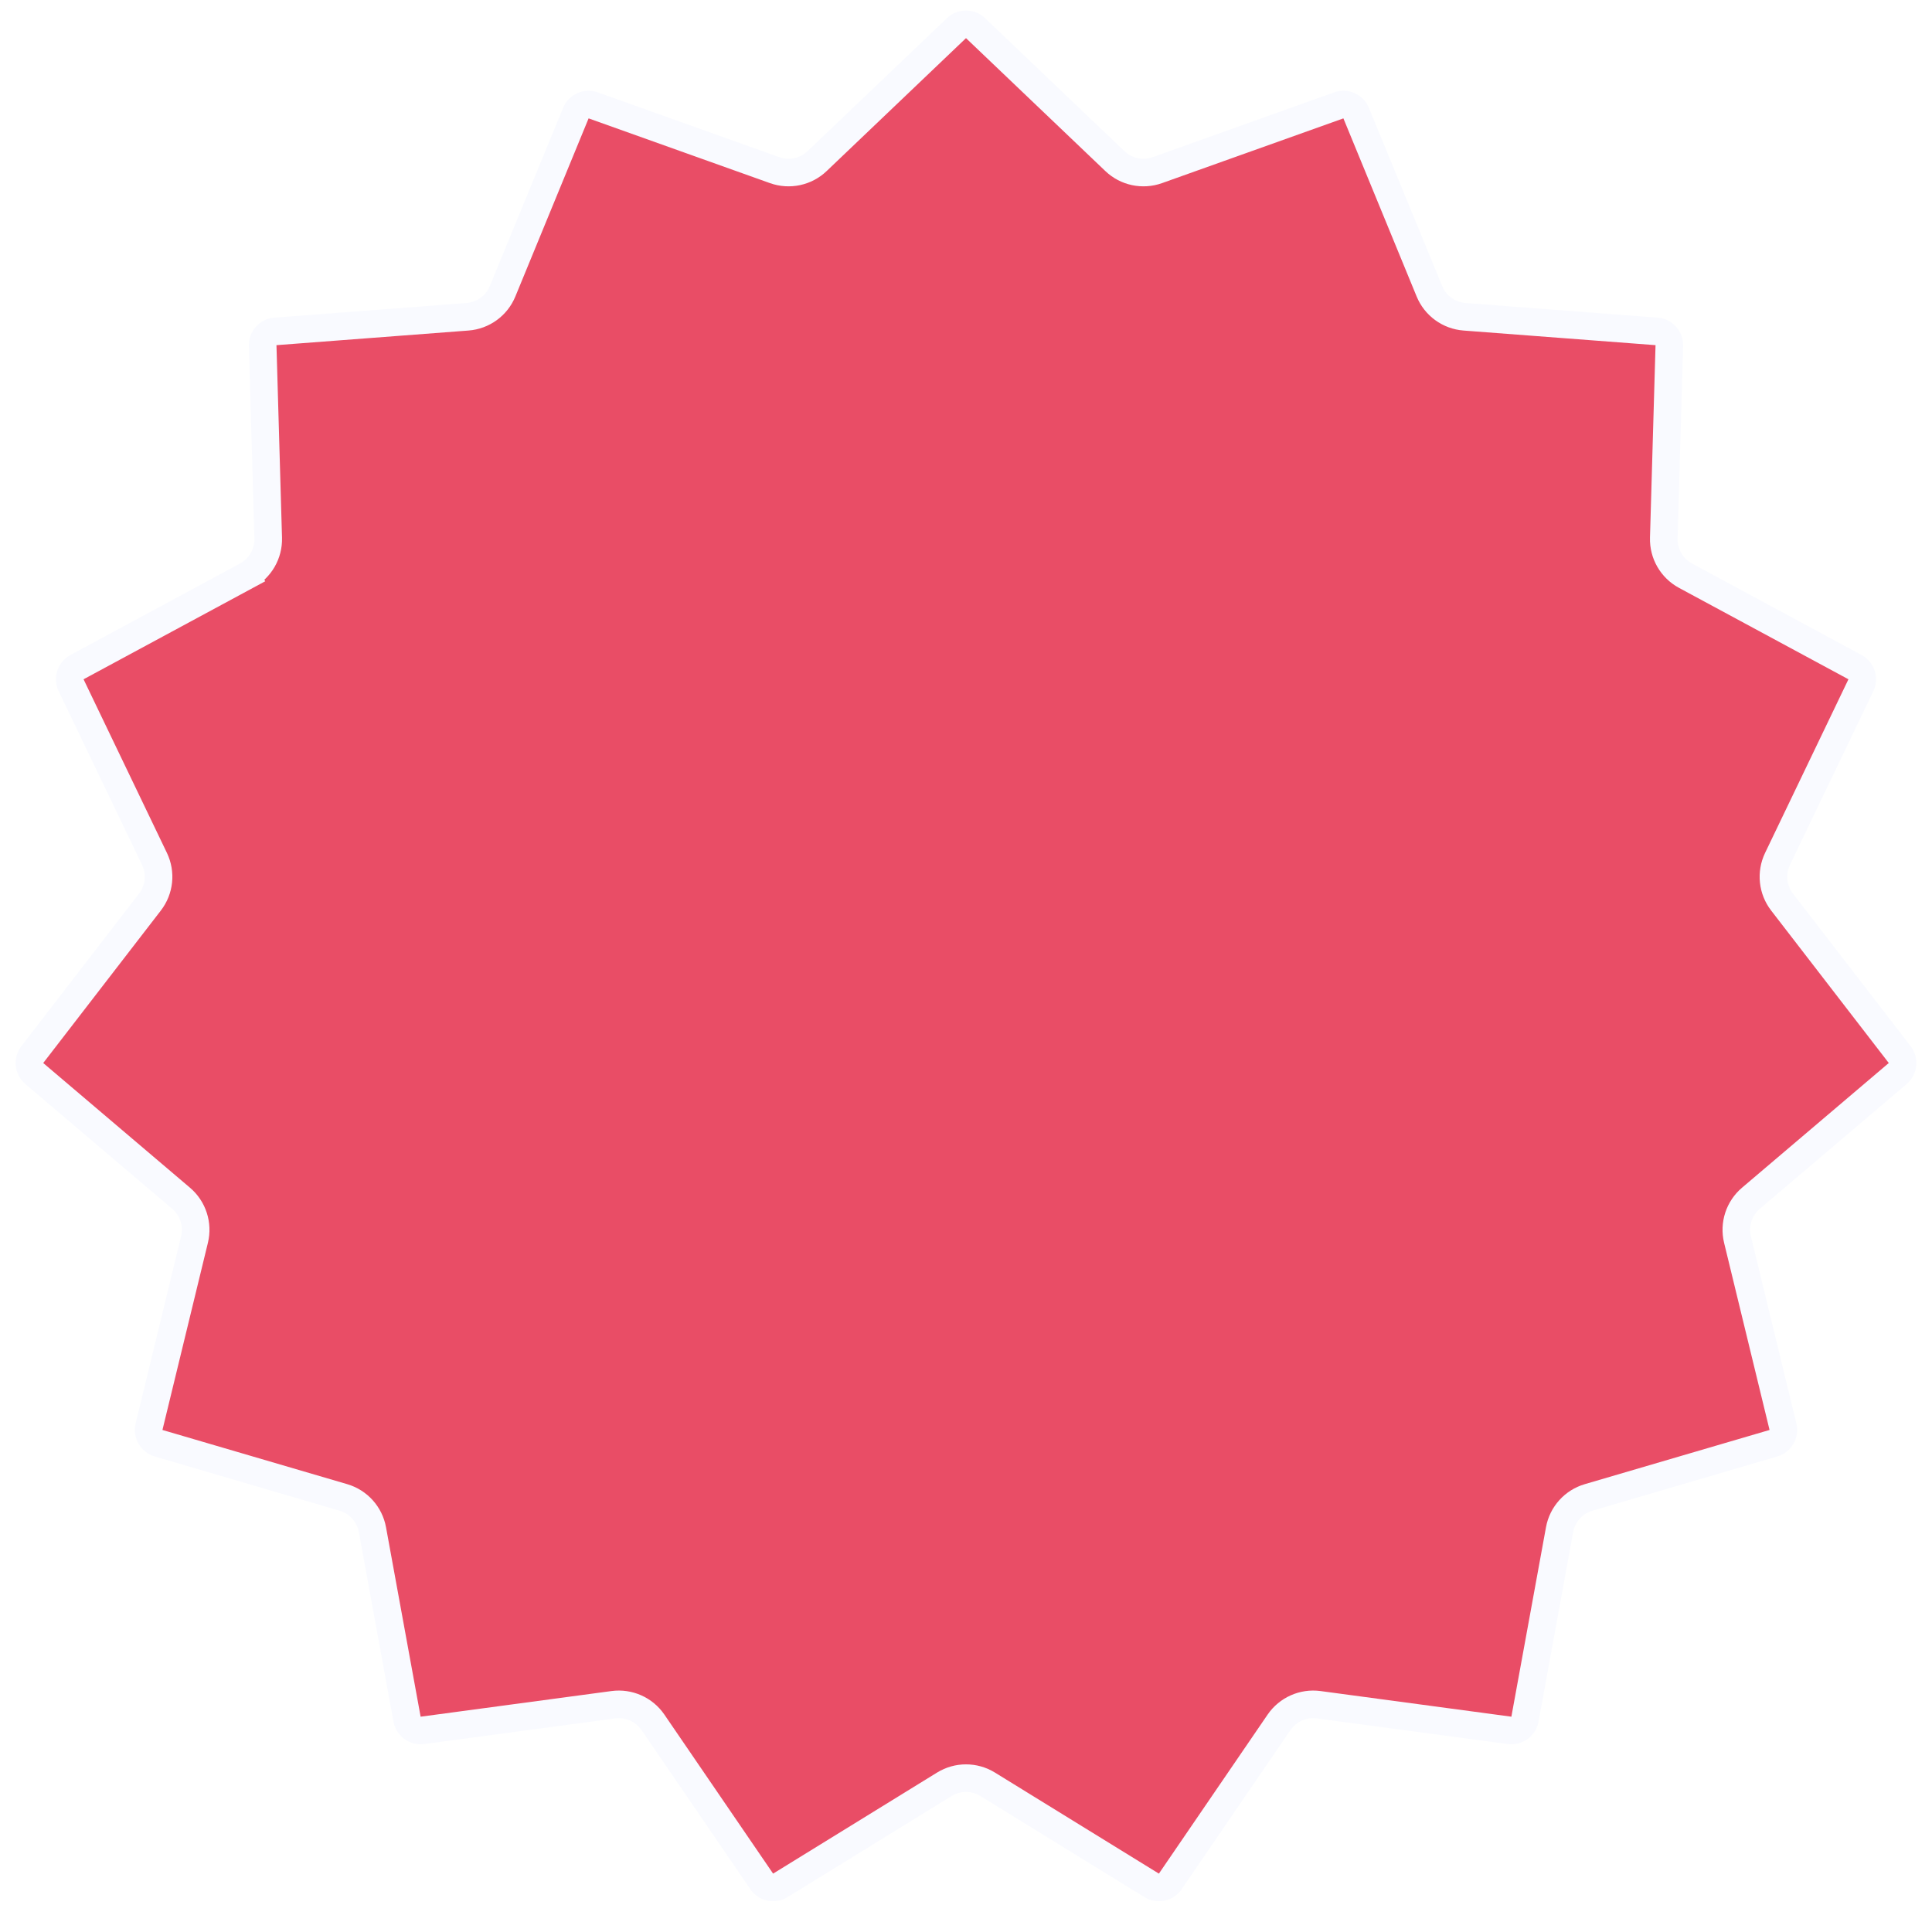
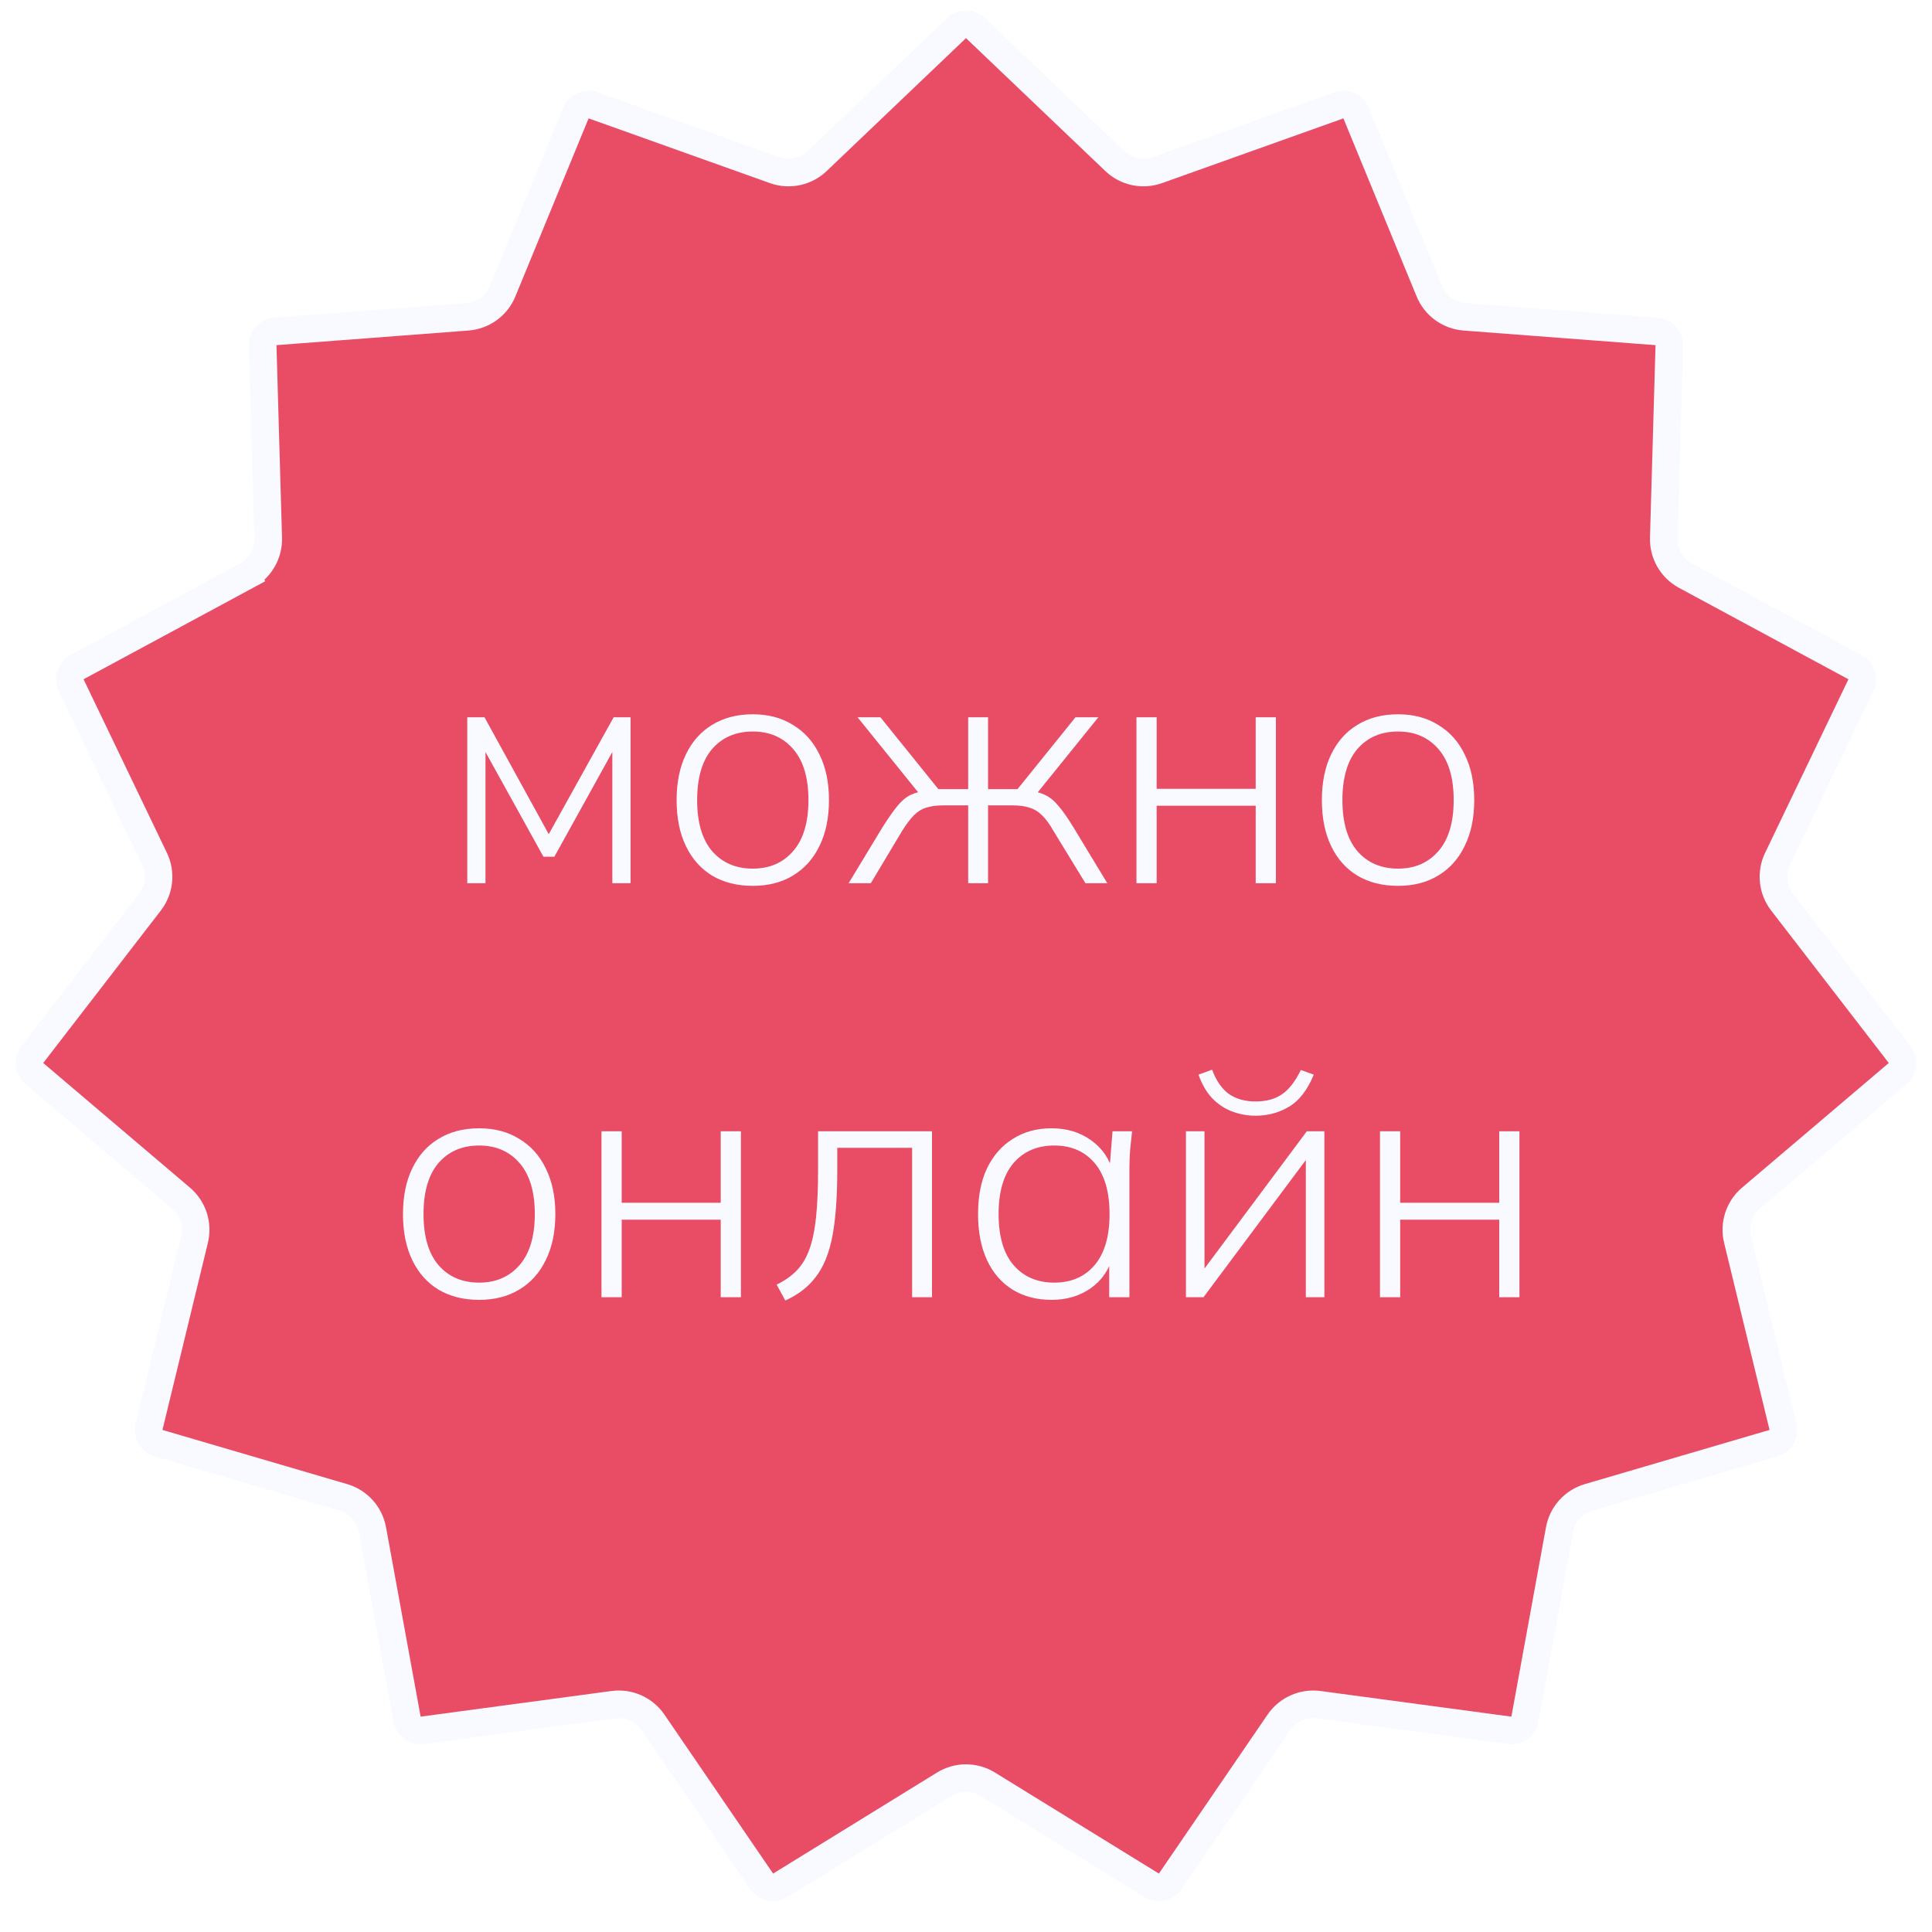
- <svg xmlns="http://www.w3.org/2000/svg" width="70" height="69" viewBox="0 0 70 69" fill="none">
+ <svg xmlns="http://www.w3.org/2000/svg" width="70" height="70" viewBox="0 0 70 70" fill="none">
  <path d="M8.931 20.858L8.693 20.418L8.931 20.858C9.43 20.588 9.734 20.061 9.718 19.494L9.517 12.52C9.509 12.253 9.713 12.027 9.979 12.007L16.937 11.477C17.502 11.434 17.995 11.076 18.21 10.552L20.864 4.098C20.965 3.851 21.243 3.728 21.494 3.818L28.066 6.164C28.6 6.354 29.196 6.228 29.606 5.836L34.655 1.02C34.848 0.836 35.152 0.836 35.345 1.02L40.394 5.836C40.804 6.228 41.4 6.354 41.934 6.164L48.506 3.818C48.757 3.728 49.035 3.851 49.136 4.098L51.79 10.552C52.005 11.076 52.498 11.434 53.063 11.477L60.021 12.007C60.287 12.027 60.49 12.253 60.483 12.52L60.282 19.494C60.266 20.061 60.57 20.588 61.069 20.858L67.21 24.171C67.445 24.298 67.539 24.587 67.423 24.828L64.403 31.118C64.158 31.629 64.221 32.235 64.568 32.684L68.83 38.209C68.993 38.42 68.961 38.722 68.758 38.895L63.44 43.413C63.008 43.78 62.82 44.359 62.953 44.91L64.6 51.691C64.663 51.95 64.511 52.214 64.255 52.289L57.559 54.253C57.015 54.413 56.608 54.865 56.506 55.423L55.252 62.287C55.204 62.55 54.958 62.729 54.694 62.693L47.778 61.764C47.216 61.689 46.66 61.937 46.34 62.405L42.402 68.165C42.252 68.386 41.955 68.449 41.727 68.309L35.787 64.648C35.304 64.35 34.696 64.35 34.213 64.648L28.273 68.309C28.046 68.449 27.748 68.386 27.598 68.165L23.66 62.405C23.34 61.937 22.784 61.689 22.222 61.764L15.306 62.693C15.042 62.729 14.796 62.55 14.748 62.287L13.494 55.423C13.392 54.865 12.985 54.413 12.441 54.253L5.745 52.289C5.489 52.214 5.337 51.95 5.4 51.691L7.047 44.91C7.18 44.359 6.992 43.78 6.56 43.413L1.242 38.895C1.039 38.722 1.007 38.42 1.17 38.209L5.432 32.684C5.779 32.235 5.842 31.629 5.597 31.118L2.577 24.828C2.461 24.587 2.555 24.298 2.79 24.171L8.931 20.858Z" fill="#E94D66" stroke="#F9FAFF" />
+   <path d="M16.93 32V25.988H17.554L19.882 30.224L22.234 25.988H22.846V32H22.186V26.792H22.438L20.086 31.04H19.69L17.338 26.792H17.59V32H16.93ZM27.276 32.096C26.707 32.096 26.215 31.972 25.799 31.724C25.392 31.476 25.076 31.12 24.852 30.656C24.628 30.192 24.515 29.636 24.515 28.988C24.515 28.348 24.628 27.796 24.852 27.332C25.076 26.868 25.392 26.512 25.799 26.264C26.215 26.008 26.707 25.88 27.276 25.88C27.835 25.88 28.32 26.008 28.727 26.264C29.143 26.512 29.463 26.868 29.688 27.332C29.919 27.796 30.035 28.348 30.035 28.988C30.035 29.636 29.919 30.192 29.688 30.656C29.463 31.12 29.143 31.476 28.727 31.724C28.32 31.972 27.835 32.096 27.276 32.096ZM27.276 31.472C27.884 31.472 28.372 31.26 28.739 30.836C29.108 30.412 29.291 29.796 29.291 28.988C29.291 28.18 29.108 27.564 28.739 27.14C28.372 26.716 27.884 26.504 27.276 26.504C26.66 26.504 26.168 26.716 25.799 27.14C25.439 27.564 25.259 28.18 25.259 28.988C25.259 29.796 25.439 30.412 25.799 30.836C26.168 31.26 26.66 31.472 27.276 31.472ZM30.747 32L31.983 29.96C32.191 29.632 32.371 29.376 32.523 29.192C32.675 29.008 32.835 28.876 33.003 28.796C33.179 28.716 33.379 28.664 33.603 28.64L33.387 28.856L31.071 25.988H31.899L33.999 28.592H35.079V25.988H35.799V28.592H36.867L38.967 25.988H39.795L37.479 28.856L37.251 28.64C37.483 28.664 37.683 28.716 37.851 28.796C38.027 28.876 38.191 29.008 38.343 29.192C38.503 29.376 38.683 29.632 38.883 29.96L40.119 32H39.327L38.175 30.116C38.031 29.86 37.891 29.668 37.755 29.54C37.619 29.404 37.467 29.312 37.299 29.264C37.139 29.208 36.935 29.18 36.687 29.18H35.799V32H35.079V29.18H34.179C33.931 29.18 33.723 29.208 33.555 29.264C33.395 29.312 33.247 29.404 33.111 29.54C32.983 29.668 32.839 29.86 32.679 30.116L31.551 32H30.747ZM41.176 32V25.988H41.908V28.58H45.496V25.988H46.228V32H45.496V29.192H41.908V32H41.176ZM50.654 32.096C50.086 32.096 49.594 31.972 49.178 31.724C48.77 31.476 48.454 31.12 48.23 30.656C48.006 30.192 47.894 29.636 47.894 28.988C47.894 28.348 48.006 27.796 48.23 27.332C48.454 26.868 48.77 26.512 49.178 26.264C49.594 26.008 50.086 25.88 50.654 25.88C51.214 25.88 51.698 26.008 52.106 26.264C52.522 26.512 52.842 26.868 53.066 27.332C53.298 27.796 53.414 28.348 53.414 28.988C53.414 29.636 53.298 30.192 53.066 30.656C52.842 31.12 52.522 31.476 52.106 31.724C51.698 31.972 51.214 32.096 50.654 32.096ZM50.654 31.472C51.262 31.472 51.75 31.26 52.118 30.836C52.486 30.412 52.67 29.796 52.67 28.988C52.67 28.18 52.486 27.564 52.118 27.14C51.75 26.716 51.262 26.504 50.654 26.504C50.038 26.504 49.546 26.716 49.178 27.14C48.818 27.564 48.638 28.18 48.638 28.988C48.638 29.796 48.818 30.412 49.178 30.836C49.546 31.26 50.038 31.472 50.654 31.472ZM17.361 47.096C16.793 47.096 16.301 46.972 15.885 46.724C15.477 46.476 15.161 46.12 14.937 45.656C14.713 45.192 14.601 44.636 14.601 43.988C14.601 43.348 14.713 42.796 14.937 42.332C15.161 41.868 15.477 41.512 15.885 41.264C16.301 41.008 16.793 40.88 17.361 40.88C17.921 40.88 18.405 41.008 18.813 41.264C19.229 41.512 19.549 41.868 19.773 42.332C20.005 42.796 20.121 43.348 20.121 43.988C20.121 44.636 20.005 45.192 19.773 45.656C19.549 46.12 19.229 46.476 18.813 46.724C18.405 46.972 17.921 47.096 17.361 47.096ZM17.361 46.472C17.969 46.472 18.457 46.26 18.825 45.836C19.193 45.412 19.377 44.796 19.377 43.988C19.377 43.18 19.193 42.564 18.825 42.14C18.457 41.716 17.969 41.504 17.361 41.504C16.745 41.504 16.253 41.716 15.885 42.14C15.525 42.564 15.345 43.18 15.345 43.988C15.345 44.796 15.525 45.412 15.885 45.836C16.253 46.26 16.745 46.472 17.361 46.472ZM21.793 47V40.988H22.525V43.58H26.113V40.988H26.845V47H26.113V44.192H22.525V47H21.793ZM28.452 47.12L28.14 46.544C28.436 46.4 28.68 46.228 28.872 46.028C29.064 45.828 29.216 45.572 29.328 45.26C29.44 44.948 29.52 44.56 29.568 44.096C29.616 43.624 29.64 43.052 29.64 42.38V40.988H33.768V47H33.048V41.588H30.336V42.404C30.336 43.38 30.276 44.18 30.156 44.804C30.036 45.42 29.836 45.908 29.556 46.268C29.284 46.628 28.916 46.912 28.452 47.12ZM38.101 47.096C37.557 47.096 37.085 46.972 36.685 46.724C36.285 46.476 35.977 46.12 35.761 45.656C35.545 45.192 35.437 44.636 35.437 43.988C35.437 43.34 35.545 42.788 35.761 42.332C35.985 41.868 36.297 41.512 36.697 41.264C37.097 41.008 37.565 40.88 38.101 40.88C38.653 40.88 39.129 41.024 39.529 41.312C39.937 41.6 40.205 41.992 40.333 42.488H40.189L40.309 40.988H41.017C40.993 41.22 40.969 41.448 40.945 41.672C40.929 41.896 40.921 42.116 40.921 42.332V47H40.189V45.5H40.321C40.193 45.996 39.925 46.388 39.517 46.676C39.117 46.956 38.645 47.096 38.101 47.096ZM38.197 46.472C38.813 46.472 39.301 46.26 39.661 45.836C40.021 45.412 40.201 44.796 40.201 43.988C40.201 43.18 40.021 42.564 39.661 42.14C39.301 41.716 38.813 41.504 38.197 41.504C37.581 41.504 37.089 41.716 36.721 42.14C36.361 42.564 36.181 43.18 36.181 43.988C36.181 44.796 36.361 45.412 36.721 45.836C37.089 46.26 37.581 46.472 38.197 46.472ZM42.969 47V40.988H43.641V46.364H43.341L47.349 40.988H47.985V47H47.313V41.612H47.625L43.605 47H42.969ZM45.489 40.424C45.193 40.424 44.909 40.372 44.637 40.268C44.365 40.164 44.125 40.004 43.917 39.788C43.709 39.564 43.545 39.28 43.425 38.936L43.917 38.756C44.061 39.148 44.261 39.44 44.517 39.632C44.781 39.816 45.105 39.908 45.489 39.908C45.873 39.908 46.189 39.824 46.437 39.656C46.693 39.488 46.925 39.192 47.133 38.768L47.601 38.936C47.369 39.496 47.069 39.884 46.701 40.1C46.341 40.316 45.937 40.424 45.489 40.424ZM50 47V40.988H50.732V43.58H54.32V40.988H55.052V47H54.32V44.192H50.732V47H50Z" fill="#F9FAFF" />
</svg>
